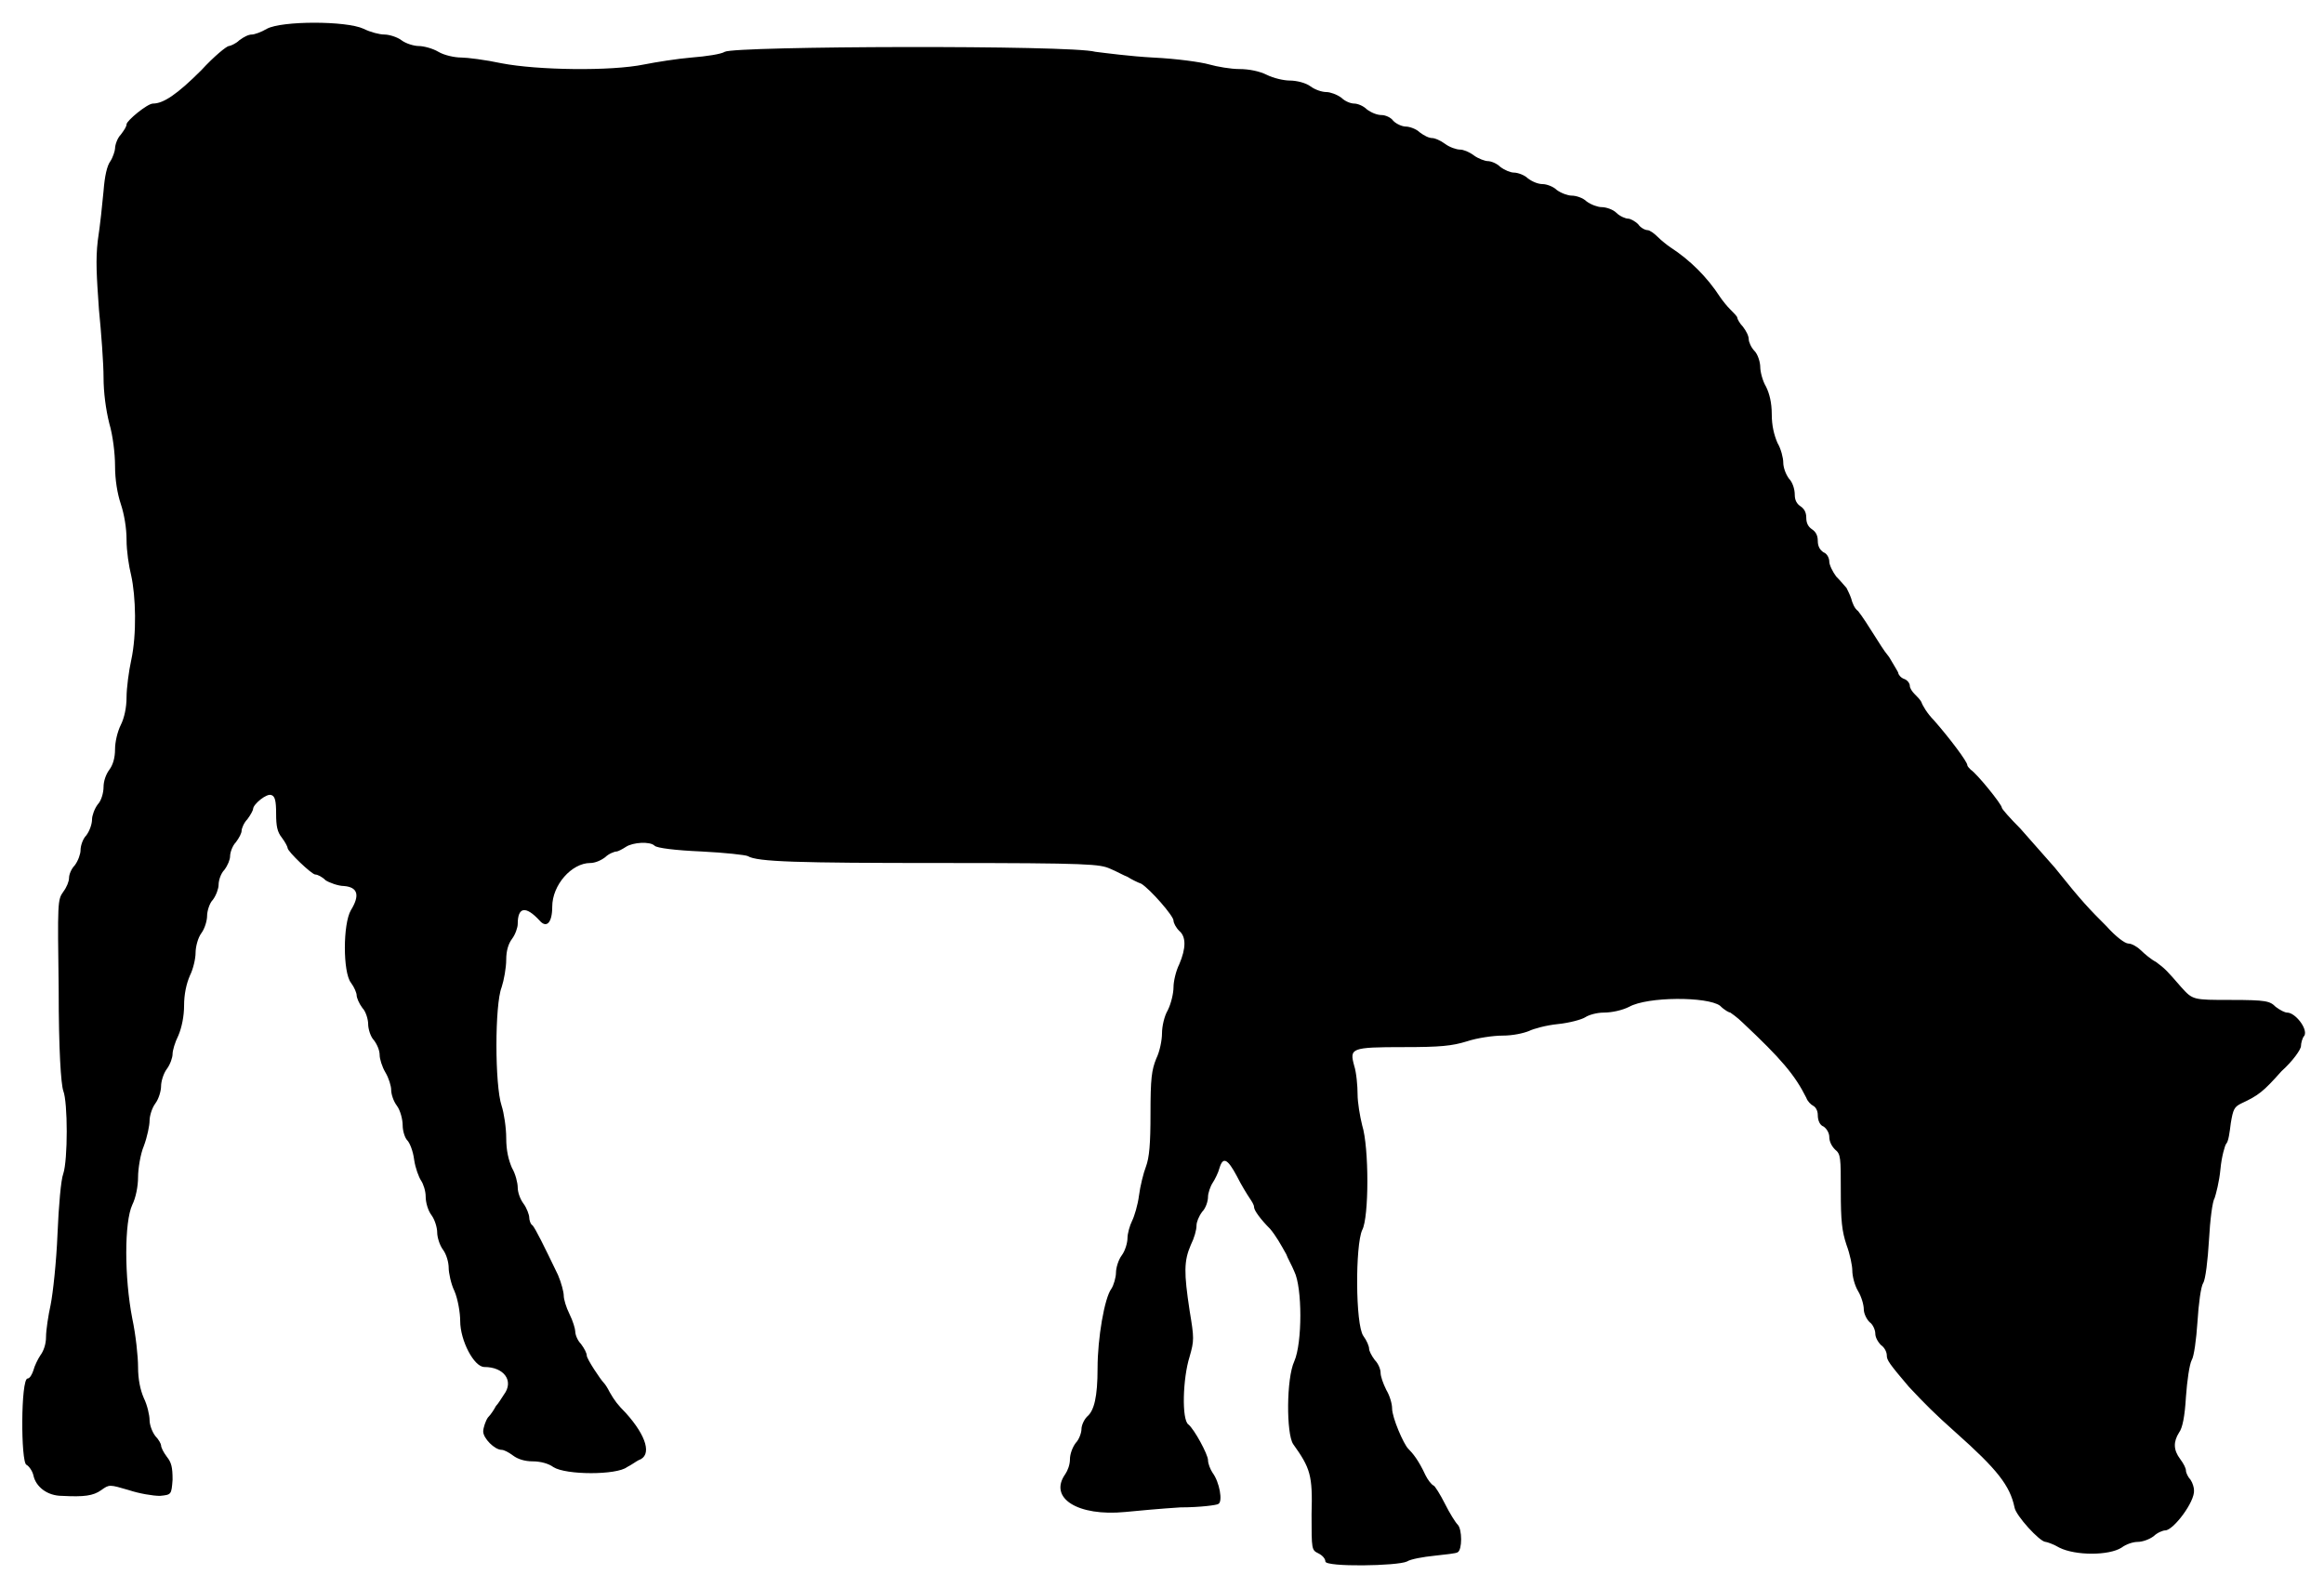
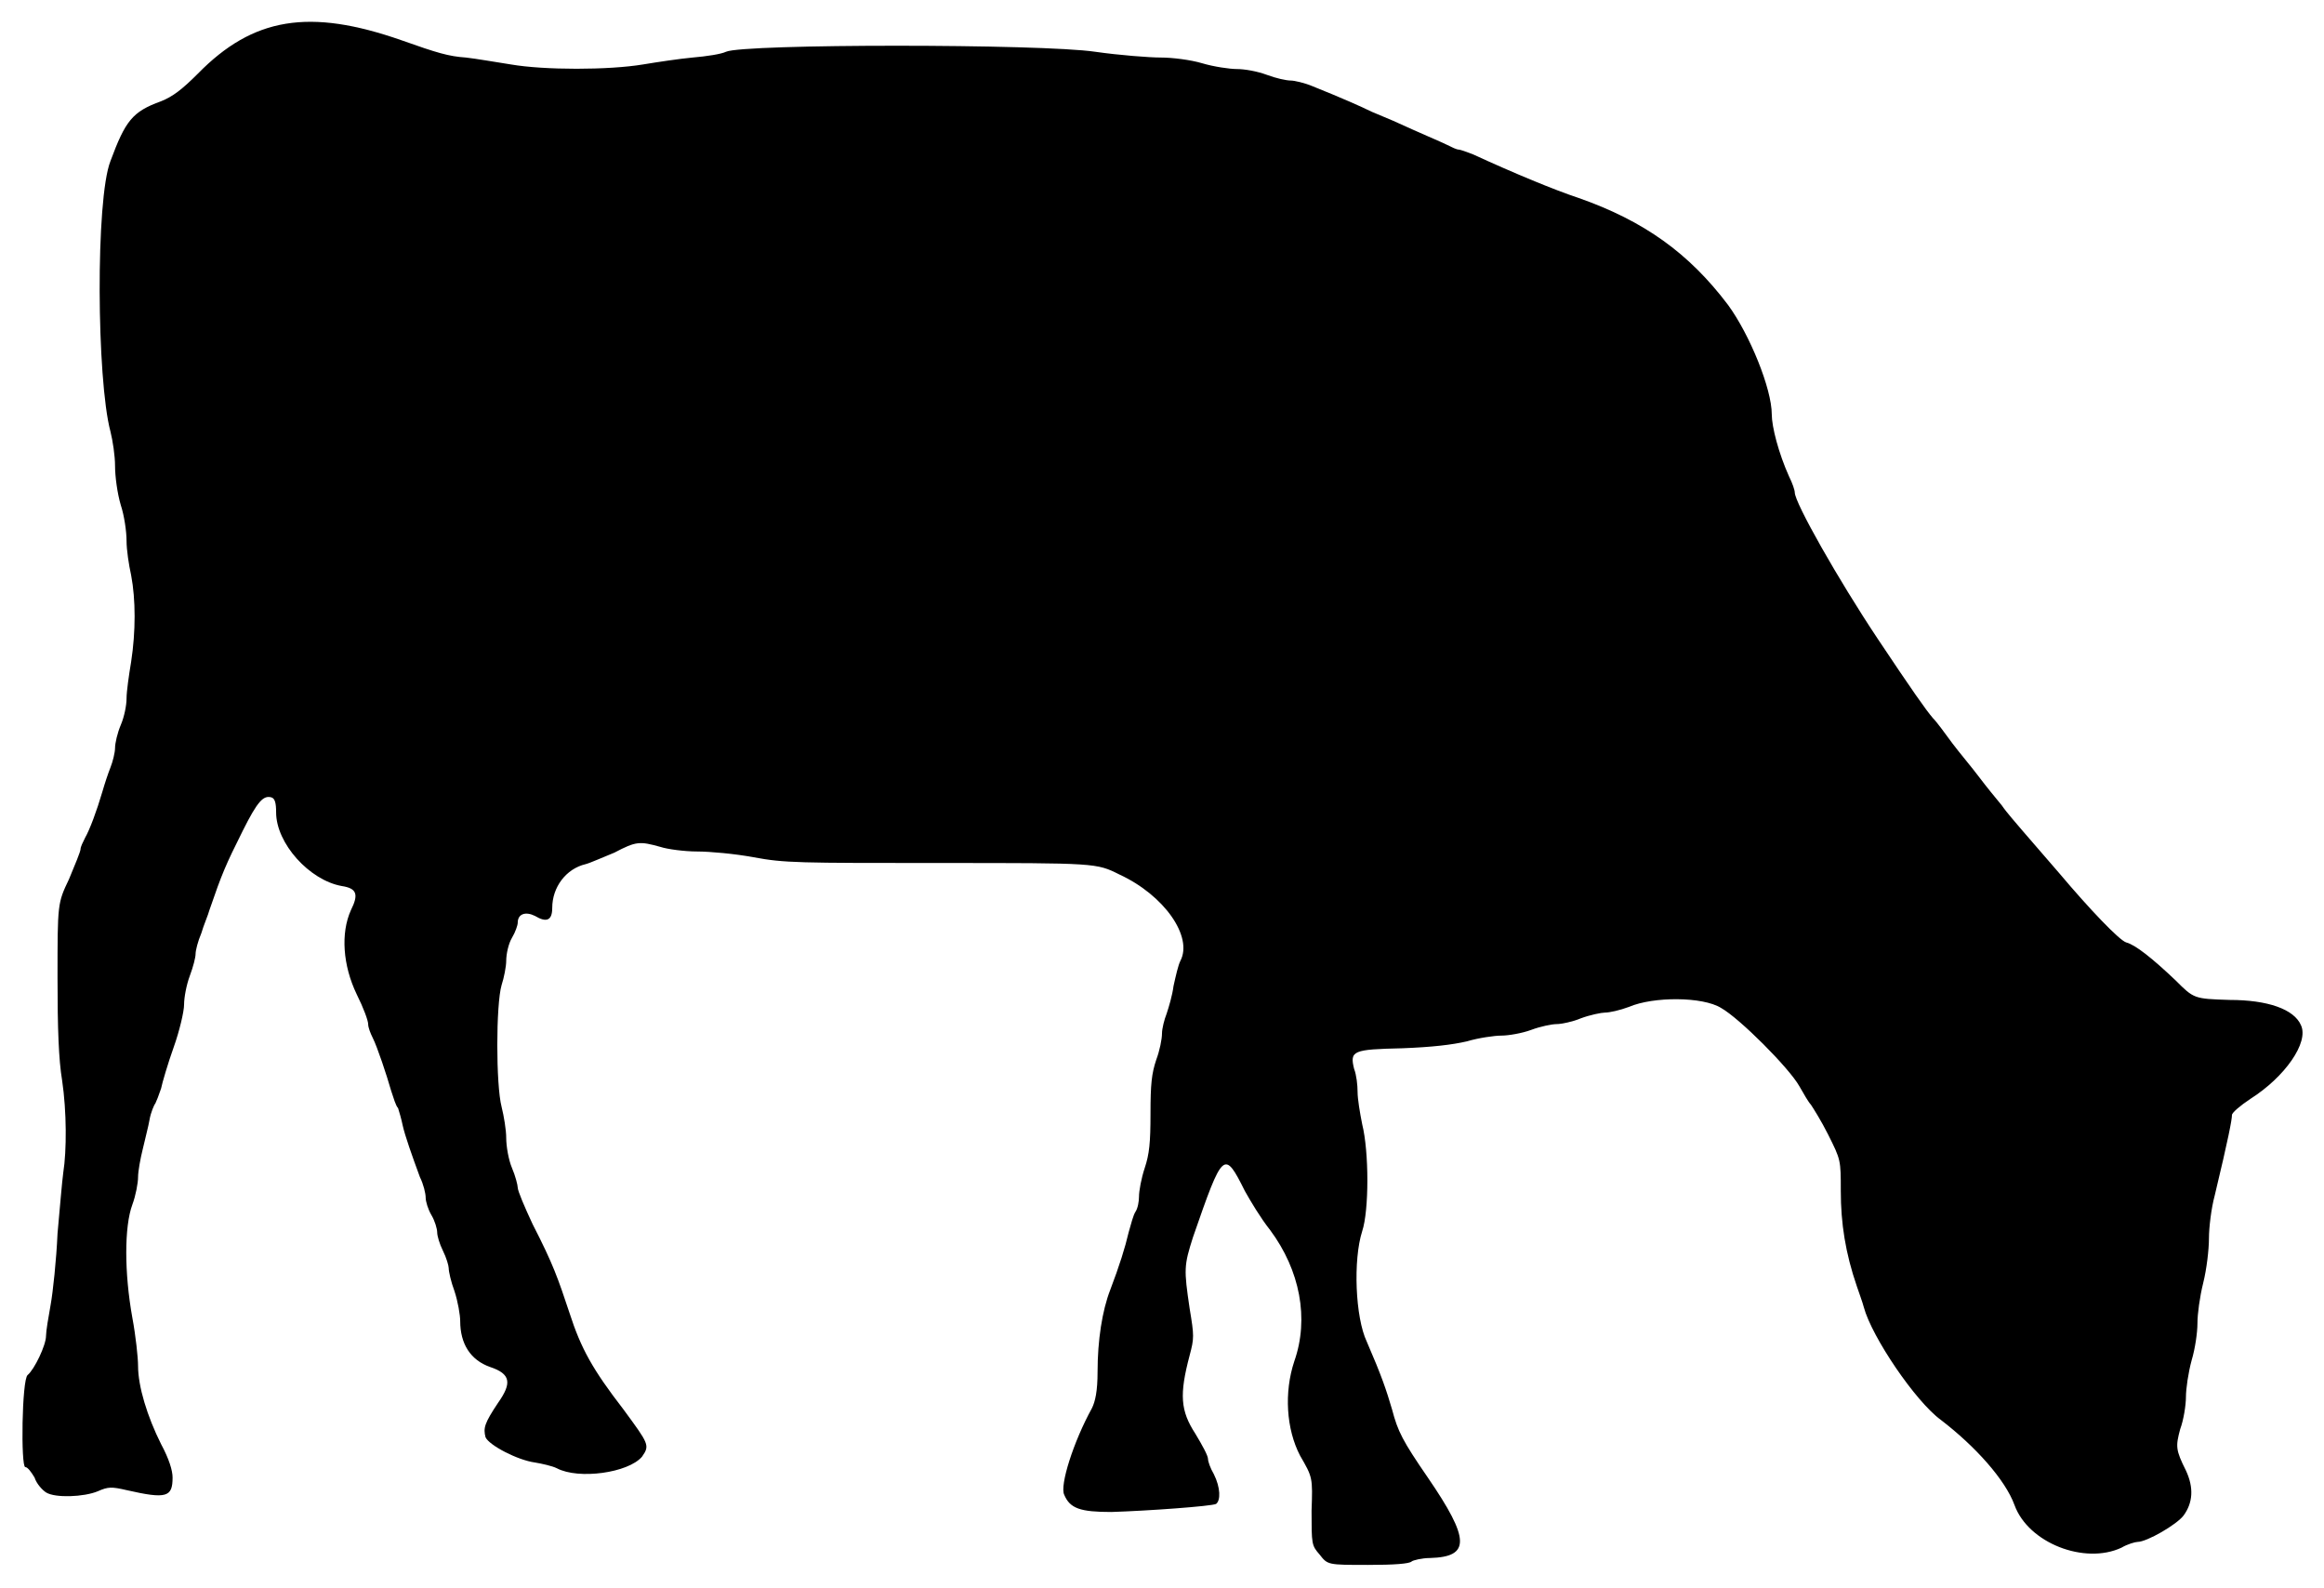
<svg xmlns="http://www.w3.org/2000/svg" viewBox="0 0 202 138" role="img" aria-label="cow grazing">
-   <path fill="currentColor" d="M115.2 135.7C115.2 135.5 115 135.2 114.6 135C114 134.7 114 134.7 114 131.6C114.1 128.2 113.9 127.6 112.4 125.5C111.8 124.6 111.8 119.8 112.5 118.3C113.2 116.7 113.2 111.9 112.5 110.5C112.3 110 111.9 109.3 111.8 109C111.3 108.1 110.9 107.4 110.4 106.8C109.6 106 109 105.2 109 104.9C109 104.7 108.8 104.4 108.6 104.1C108.4 103.8 107.9 103 107.5 102.2C106.7 100.7 106.3 100.5 106 101.5C105.9 101.9 105.6 102.5 105.4 102.8C105.2 103.1 105 103.7 105 104C105 104.4 104.8 105 104.5 105.3C104.2 105.7 104 106.2 104 106.5C104 106.9 103.8 107.6 103.5 108.2C102.9 109.6 102.9 110.6 103.4 113.9C103.8 116.3 103.8 116.5 103.4 117.9C102.8 119.8 102.7 123.4 103.3 123.8C103.8 124.2 105 126.4 105 126.9C105 127.2 105.2 127.7 105.4 128C106 128.8 106.3 130.5 105.9 130.7C105.8 130.8 104.3 131 102.6 131C101 131.1 98.8 131.3 97.8 131.4C93.7 131.8 91.1 130.2 92.6 128.1C92.8 127.8 93 127.3 93 126.8C93 126.4 93.2 125.8 93.5 125.4C93.8 125.1 94 124.5 94 124.2C94 123.9 94.2 123.4 94.5 123.1C95.1 122.6 95.4 121.4 95.4 118.9C95.4 116.3 96 112.8 96.6 112C96.8 111.7 97 111 97 110.6C97 110.2 97.2 109.5 97.5 109.1C97.8 108.7 98 108 98 107.6C98 107.2 98.2 106.5 98.4 106.1C98.6 105.7 98.9 104.7 99 103.9C99.1 103.1 99.4 101.9 99.6 101.4C99.9 100.6 100 99.4 100 96.8C100 93.7 100.1 93 100.5 92C100.8 91.4 101 90.4 101 89.8C101 89.2 101.2 88.3 101.5 87.8C101.8 87.2 102 86.3 102 85.8C102 85.3 102.2 84.4 102.5 83.8C103.1 82.4 103.1 81.4 102.5 80.9C102.2 80.6 102 80.2 102 80C102 79.6 100 77.3 99.2 76.8C98.9 76.7 98.3 76.4 98 76.2C97.7 76.1 97 75.7 96.5 75.5C95.6 75.1 94.8 75 81.8 75C69.3 75 65.8 74.9 65 74.4C64.8 74.3 63 74.1 61 74C58.7 73.9 57.1 73.7 56.9 73.5C56.5 73.1 55 73.2 54.4 73.6C54.1 73.8 53.7 74 53.6 74C53.4 74 52.9 74.2 52.6 74.5C52.2 74.8 51.7 75 51.3 75C49.7 75 48 76.9 48 78.8C48 80.2 47.5 80.7 46.9 80C45.7 78.7 45 78.8 45 80.3C45 80.6 44.8 81.2 44.5 81.6C44.2 82 44 82.6 44 83.4C44 84.1 43.8 85.2 43.6 85.8C43 87.3 43 94.3 43.6 96.1C43.8 96.7 44 98 44 98.9C44 100 44.2 100.8 44.5 101.5C44.8 102 45 102.8 45 103.2C45 103.6 45.2 104.2 45.5 104.6C45.8 105 46 105.6 46 105.8C46 106 46.1 106.4 46.3 106.5C46.6 106.9 47.2 108.1 48.5 110.8C48.8 111.5 49 112.3 49 112.6C49 112.9 49.2 113.6 49.5 114.2C49.8 114.8 50 115.5 50 115.7C50 116 50.2 116.5 50.5 116.8C50.8 117.2 51 117.6 51 117.8C51 118.1 52.2 119.9 52.5 120.2C52.6 120.3 52.8 120.6 53 121C53.4 121.7 53.7 122.1 54.4 122.8C56.2 124.8 56.7 126.5 55.5 126.9C55.3 127 54.9 127.3 54.5 127.5C53.6 128.2 49.2 128.2 48.1 127.5C47.7 127.2 47 127 46.3 127C45.6 127 45 126.8 44.6 126.5C44.2 126.2 43.8 126 43.6 126C43 126 42 125 42 124.4C42 124.1 42.2 123.5 42.4 123.2C42.7 122.9 43 122.4 43.1 122.2C43.3 122 43.6 121.5 43.8 121.2C44.7 120 43.8 118.8 42.1 118.8C41.2 118.8 40 116.5 40 114.8C40 114.1 39.8 112.9 39.5 112.2C39.2 111.6 39 110.6 39 110.2C39 109.7 38.8 109 38.5 108.6C38.2 108.2 38 107.5 38 107.1C38 106.7 37.8 106 37.5 105.6C37.2 105.2 37 104.5 37 104C37 103.5 36.8 102.9 36.6 102.6C36.4 102.3 36.1 101.5 36 100.8C35.9 100 35.6 99.3 35.4 99.1C35.2 98.9 35 98.3 35 97.8C35 97.3 34.8 96.5 34.5 96.1C34.2 95.7 34 95.1 34 94.7C34 94.4 33.8 93.7 33.5 93.2C33.2 92.7 33 92 33 91.7C33 91.3 32.8 90.8 32.5 90.4C32.2 90.1 32 89.4 32 89C32 88.6 31.8 87.9 31.5 87.6C31.2 87.2 31 86.7 31 86.5C31 86.3 30.8 85.8 30.5 85.4C29.8 84.5 29.8 80.3 30.5 79.1C31.3 77.8 31.1 77.1 29.9 77C29.4 77 28.6 76.7 28.3 76.5C28 76.2 27.6 76 27.4 76C27.1 76 25 74 25 73.7C25 73.6 24.8 73.2 24.5 72.8C24.1 72.3 24 71.8 24 70.7C24 69.6 23.9 69.2 23.6 69.1C23.2 68.9 22 69.9 22 70.3C22 70.4 21.8 70.8 21.5 71.2C21.2 71.5 21 72 21 72.2C21 72.4 20.8 72.8 20.5 73.2C20.2 73.5 20 74.1 20 74.4C20 74.7 19.8 75.2 19.5 75.6C19.2 75.9 19 76.5 19 76.9C19 77.2 18.8 77.8 18.5 78.2C18.2 78.5 18 79.2 18 79.6C18 80 17.8 80.7 17.5 81.1C17.2 81.5 17 82.3 17 82.8C17 83.3 16.8 84.2 16.5 84.8C16.2 85.5 16 86.4 16 87.4C16 88.3 15.8 89.3 15.5 90C15.2 90.6 15 91.3 15 91.6C15 91.9 14.8 92.5 14.5 92.9C14.2 93.3 14 94 14 94.4C14 94.8 13.8 95.5 13.5 95.9C13.2 96.3 13 97 13 97.4C13 97.8 12.8 98.8 12.5 99.6C12.2 100.3 12 101.6 12 102.3C12 103.1 11.8 104.1 11.5 104.7C10.8 106.2 10.8 111 11.5 114.6C11.8 116 12 117.9 12 118.8C12 119.9 12.2 120.8 12.5 121.5C12.8 122.1 13 123 13 123.4C13 123.8 13.2 124.4 13.5 124.8C13.8 125.1 14 125.5 14 125.6C14 125.8 14.2 126.2 14.5 126.6C14.9 127.1 15 127.5 15 128.6C14.9 129.9 14.9 129.9 13.9 130C13.3 130 12.1 129.8 11.2 129.5C9.5 129 9.5 129 8.8 129.5C8.1 130 7.3 130.1 5.4 130C4.1 130 3.1 129.2 2.9 128.2C2.8 127.8 2.5 127.4 2.3 127.3C1.8 127.1 1.8 119.8 2.4 119.8C2.6 119.8 2.8 119.4 2.9 119.1C3 118.7 3.3 118.1 3.5 117.8C3.8 117.4 4 116.8 4 116.2C4 115.6 4.2 114.3 4.4 113.4C4.6 112.4 4.9 109.7 5 107.2C5.1 104.8 5.3 102.5 5.5 102C5.9 100.8 5.9 95.8 5.5 94.8C5.3 94.2 5.1 91.3 5.1 86C5 78.4 5 78.2 5.5 77.5C5.8 77.1 6 76.6 6 76.3C6 76 6.2 75.5 6.5 75.2C6.8 74.8 7 74.2 7 73.9C7 73.5 7.2 72.9 7.5 72.6C7.8 72.2 8 71.6 8 71.2C8 70.9 8.2 70.3 8.5 69.9C8.8 69.6 9 68.9 9 68.4C9 67.9 9.2 67.3 9.5 66.9C9.8 66.5 10 65.9 10 65.1C10 64.5 10.2 63.6 10.5 63C10.8 62.4 11 61.5 11 60.6C11 59.8 11.2 58.3 11.4 57.4C11.9 55.1 11.8 51.8 11.4 50C11.2 49.2 11 47.9 11 46.9C11 45.9 10.8 44.7 10.5 43.8C10.2 42.9 10 41.7 10 40.5C10 39.4 9.8 37.8 9.5 36.8C9.2 35.6 9 34.1 9 32.8C9 31.6 8.8 28.9 8.6 26.9C8.4 24 8.3 22.6 8.5 20.9C8.7 19.6 8.9 17.7 9 16.6C9.1 15.3 9.3 14.4 9.6 14C9.8 13.7 10 13.1 10 12.9C10 12.6 10.2 12 10.5 11.7C10.8 11.3 11 11 11 10.8C11 10.5 12.8 9 13.3 9C14.2 9 15.4 8.2 17.5 6.1C18.6 4.9 19.7 4 19.9 4C20 4 20.5 3.8 20.8 3.5C21.2 3.2 21.6 3 21.9 3C22.1 3 22.7 2.8 23.2 2.5C24.5 1.8 30.1 1.8 31.6 2.5C32.2 2.8 33 3 33.4 3C33.8 3 34.5 3.2 34.9 3.5C35.3 3.8 36 4 36.4 4C36.8 4 37.6 4.2 38.1 4.5C38.6 4.8 39.5 5 40.1 5C40.6 5 42.2 5.2 43.6 5.5C46.7 6.1 53.1 6.2 56 5.6C57 5.4 58.9 5.1 60.1 5C61.4 4.9 62.7 4.7 63 4.5C63.9 4 93.1 3.9 95.2 4.5C96 4.6 98.3 4.9 100.2 5C102.3 5.1 104.4 5.4 105.1 5.6C105.8 5.8 107 6 107.7 6C108.6 6 109.5 6.2 110.1 6.5C110.7 6.8 111.6 7 112.1 7C112.7 7 113.5 7.2 113.9 7.5C114.3 7.8 114.9 8 115.3 8C115.6 8 116.2 8.2 116.6 8.5C116.9 8.8 117.4 9 117.7 9C118 9 118.5 9.2 118.8 9.5C119.2 9.8 119.7 10 120.1 10C120.4 10 120.9 10.2 121.1 10.5C121.4 10.8 121.9 11 122.2 11C122.5 11 123.1 11.2 123.4 11.5C123.8 11.8 124.2 12 124.5 12C124.7 12 125.2 12.2 125.6 12.5C126 12.8 126.6 13 126.9 13C127.2 13 127.7 13.2 128.1 13.5C128.5 13.8 129.1 14 129.3 14C129.6 14 130.1 14.2 130.4 14.5C130.8 14.8 131.3 15 131.6 15C131.9 15 132.5 15.2 132.8 15.5C133.2 15.8 133.7 16 134.1 16C134.4 16 135 16.2 135.3 16.5C135.7 16.8 136.3 17 136.6 17C137 17 137.6 17.2 137.9 17.5C138.3 17.8 138.9 18 139.2 18C139.6 18 140.2 18.2 140.5 18.5C140.8 18.8 141.3 19 141.5 19C141.7 19 142.1 19.2 142.4 19.5C142.6 19.8 143 20 143.2 20C143.4 20 143.8 20.3 144.1 20.6C144.4 20.9 144.9 21.3 145.2 21.5C146.9 22.6 148.4 24.1 149.5 25.8C149.7 26.1 150.1 26.6 150.4 26.9C150.7 27.2 151 27.5 151 27.6C151 27.7 151.2 28.1 151.5 28.4C151.8 28.8 152 29.2 152 29.5C152 29.7 152.2 30.2 152.5 30.5C152.8 30.8 153 31.5 153 31.9C153 32.3 153.2 33.1 153.5 33.6C153.8 34.2 154 35 154 36C154 37 154.2 37.8 154.5 38.5C154.8 39 155 39.8 155 40.2C155 40.6 155.2 41.2 155.5 41.6C155.8 41.9 156 42.5 156 43C156 43.5 156.2 43.8 156.5 44C156.8 44.2 157 44.5 157 45C157 45.5 157.2 45.8 157.5 46C157.8 46.2 158 46.5 158 47C158 47.5 158.2 47.8 158.5 48C158.8 48.1 159 48.5 159 48.8C159 49.1 159.3 49.7 159.6 50.1C160 50.5 160.4 51 160.5 51.1C160.6 51.3 160.8 51.7 160.9 52C161 52.4 161.2 52.9 161.5 53.1C161.9 53.6 162.4 54.4 163.1 55.5C163.3 55.8 163.7 56.5 164.2 57.1C164.6 57.8 165 58.4 165 58.5C165 58.6 165.2 58.9 165.5 59C165.8 59.1 166 59.4 166 59.6C166 59.8 166.2 60.1 166.4 60.3C166.6 60.5 166.9 60.8 167 61C167.1 61.3 167.5 62 168.1 62.6C169.5 64.2 171 66.2 171 66.5C171 66.6 171.2 66.8 171.3 66.9C171.8 67.2 174 69.9 174 70.2C174 70.3 174.7 71.1 175.6 72C176.4 72.9 177.8 74.5 178.6 75.4C181 78.4 181.6 79 183.1 80.5C183.9 81.4 184.7 82 185 82C185.3 82 185.8 82.3 186.1 82.6C186.4 82.9 187 83.4 187.4 83.6C188.2 84.2 188.3 84.3 189.6 85.8C190.6 86.9 190.6 86.9 193.9 86.9C197 86.9 197.3 87 197.8 87.5C198.2 87.8 198.6 88 198.8 88C199.5 88 200.6 89.4 200.3 90C200.1 90.2 200 90.7 200 90.9C200 91.2 199.3 92.2 198.3 93.1C196.7 94.9 196.3 95.2 194.8 95.9C194.2 96.2 194.1 96.4 193.9 97.6C193.8 98.4 193.7 99.2 193.5 99.4C193.4 99.5 193.1 100.5 193 101.6C192.9 102.7 192.6 103.8 192.5 104.1C192.3 104.4 192.1 106 192 107.8C191.9 109.5 191.7 111.2 191.5 111.5C191.3 111.8 191.1 113.3 191 114.9C190.9 116.4 190.7 117.9 190.5 118.2C190.3 118.6 190.1 120 190 121.4C189.9 123.1 189.7 124.1 189.4 124.5C188.9 125.3 188.9 126 189.5 126.8C189.8 127.2 190 127.6 190 127.8C190 128 190.2 128.4 190.4 128.6C190.6 128.9 190.7 129.3 190.7 129.5C190.8 130.5 188.9 133 188.2 133C188 133 187.5 133.2 187.2 133.5C186.8 133.8 186.2 134 185.8 134C185.4 134 184.8 134.2 184.4 134.5C183.3 135.2 180.4 135.2 179 134.5C178.5 134.2 177.9 134 177.8 134C177.3 134 175.2 131.7 175.1 131C174.7 129.1 173.6 127.7 170 124.5C168.2 122.9 167.3 122 165.9 120.5C164.2 118.5 164 118.2 164 117.8C164 117.5 163.8 117.1 163.5 116.9C163.2 116.6 163 116.2 163 115.9C163 115.6 162.8 115.1 162.5 114.9C162.2 114.6 162 114.1 162 113.8C162 113.4 161.8 112.7 161.5 112.2C161.2 111.7 161 110.9 161 110.4C161 110 160.8 109 160.5 108.2C160.1 107 160 106.1 160 103.5C160 100.6 160 100.3 159.5 99.9C159.2 99.6 159 99.2 159 98.8C159 98.5 158.8 98.1 158.5 97.9C158.2 97.8 158 97.4 158 96.9C158 96.5 157.8 96.2 157.6 96.1C157.4 96 157.1 95.7 157 95.4C156 93.4 154.8 92 151.5 88.9C151 88.4 150.4 88 150.4 88C150.3 88 149.9 87.8 149.5 87.4C148.4 86.6 143.2 86.6 141.6 87.5C141 87.8 140.1 88 139.4 88C138.8 88 138.1 88.2 137.8 88.4C137.5 88.6 136.4 88.9 135.4 89C134.4 89.1 133.3 89.4 132.9 89.6C132.4 89.8 131.5 90 130.6 90C129.8 90 128.4 90.2 127.5 90.5C126.2 90.9 125.2 91 122 91C117.4 91 117.3 91.1 117.7 92.6C117.9 93.2 118 94.4 118 95.1C118 95.8 118.2 97 118.4 97.8C119 99.7 119 105.8 118.4 106.9C117.8 108.2 117.8 115.1 118.5 116.1C118.8 116.5 119 117 119 117.2C119 117.4 119.2 117.8 119.5 118.2C119.8 118.5 120 119 120 119.3C120 119.6 120.2 120.2 120.5 120.8C120.8 121.3 121 122 121 122.4C121 123.2 122 125.5 122.4 125.9C122.8 126.3 123.3 126.9 123.9 128.2C124.1 128.6 124.4 129 124.6 129.1C124.7 129.1 125.2 129.9 125.6 130.7C126 131.5 126.5 132.3 126.7 132.5C127.1 132.9 127.1 134.7 126.7 134.9C126.6 135 125.6 135.1 124.7 135.2C123.7 135.3 122.6 135.5 122.3 135.7C121.5 136.1 115.2 136.2 115.2 135.7Z" />
+   <path fill="currentColor" d="M114.7 135.1C114 134.3 114 134.2 114 131.3C114.1 128.4 114.1 128.4 113 126.5C111.8 124.2 111.6 121 112.5 118.3C113.8 114.6 113 110.4 110.4 106.9C109.6 105.9 108.7 104.4 108.2 103.5C106.4 99.9 106.3 100 103.7 107.5C102.9 110 102.9 110.3 103.4 113.7C103.8 116.1 103.8 116.3 103.4 117.8C102.5 121.2 102.6 122.6 103.9 124.6C104.5 125.6 105 126.5 105 126.8C105 127 105.2 127.6 105.5 128.1C106.1 129.3 106.1 130.4 105.7 130.7C105.3 130.9 99.8 131.3 96.6 131.4C93.9 131.4 93 131.1 92.5 129.9C92.1 129.1 93.3 125.3 94.9 122.4C95.2 121.8 95.4 120.9 95.4 119.2C95.4 116.5 95.8 113.9 96.5 112.1C97.3 110 97.8 108.4 98.1 107.1C98.3 106.4 98.5 105.6 98.7 105.3C98.9 105 99 104.4 99 104C99 103.5 99.2 102.4 99.5 101.5C99.9 100.3 100 99.3 100 96.8C100 94.2 100.1 93.3 100.5 92.1C100.8 91.3 101 90.3 101 89.8C101 89.4 101.2 88.6 101.4 88.1C101.6 87.5 101.9 86.5 102 85.7C102.2 84.8 102.4 83.9 102.6 83.5C103.7 81.4 101.2 77.8 97.3 76C95.3 75 95.3 75 81.8 75C69.3 75 68.2 75 65.5 74.5C63.9 74.2 61.7 74 60.6 74C59.5 74 58 73.8 57.4 73.6C55.6 73.1 55.3 73.1 53.4 74.1C52.4 74.5 51.3 75 50.9 75.1C49.2 75.5 48 77.1 48 78.9C48 80 47.5 80.2 46.5 79.6C45.7 79.2 45 79.4 45 80.2C45 80.4 44.8 81 44.5 81.5C44.2 82 44 82.9 44 83.5C44 84 43.8 85 43.6 85.6C43.1 87.3 43.1 94.3 43.6 96.2C43.8 97 44 98.2 44 98.9C44 99.6 44.2 100.8 44.5 101.5C44.8 102.2 45 103 45 103.2C45 103.5 45.6 104.9 46.3 106.4C48.1 109.9 48.5 111.1 49.5 114.1C50.5 117.2 51.5 119 54.2 122.5C56.4 125.5 56.5 125.6 55.8 126.6C54.6 128 50.3 128.6 48.4 127.6C48 127.4 47.1 127.2 46.5 127.1C45 126.9 42.5 125.6 42.2 124.9C42 124.1 42.1 123.7 43.3 121.9C44.5 120.2 44.4 119.4 42.6 118.8C40.9 118.2 40 116.8 40 114.8C40 114.3 39.8 113.1 39.5 112.2C39.2 111.4 39 110.5 39 110.2C39 110 38.8 109.3 38.5 108.7C38.2 108.1 38 107.4 38 107.1C38 106.8 37.8 106.1 37.5 105.6C37.2 105.1 37 104.4 37 104.1C37 103.7 36.8 102.9 36.5 102.3C35.8 100.4 35.2 98.7 35 97.8C34.9 97.3 34.7 96.6 34.6 96.3C34.4 96.1 34.2 95.4 34 94.8C33.6 93.4 32.8 91 32.4 90.2C32.2 89.8 32 89.3 32 89C32 88.7 31.6 87.6 31 86.4C29.8 83.9 29.6 81.1 30.5 79.1C31.2 77.7 31 77.2 29.7 77C26.9 76.5 24 73.3 24 70.6C24 69.8 23.9 69.4 23.6 69.3C22.9 69.1 22.4 69.6 21.1 72.2C19.6 75.2 19.3 75.9 18.2 79.1C18.1 79.5 17.7 80.4 17.5 81.1C17.2 81.8 17 82.6 17 82.9C17 83.2 16.8 84 16.5 84.8C16.2 85.6 16 86.7 16 87.3C16 87.9 15.6 89.6 15.1 91C14.6 92.4 14.1 94.1 14 94.6C13.8 95.2 13.6 95.7 13.5 95.9C13.4 96 13.1 96.7 13 97.3C12.9 97.9 12.6 99 12.4 99.9C12.2 100.7 12 101.8 12 102.3C12 102.8 11.8 103.9 11.5 104.7C10.8 106.6 10.8 110.6 11.5 114.5C11.8 116.1 12 118 12 118.7C12 120.5 12.8 123.1 14 125.5C14.7 126.8 15 127.8 15 128.4C15 130.1 14.5 130.3 11 129.5C9.7 129.2 9.4 129.2 8.5 129.6C7.3 130.1 4.8 130.2 4 129.7C3.7 129.5 3.2 129 3 128.4C2.7 127.9 2.4 127.5 2.2 127.5C1.8 127.5 1.9 119.9 2.4 119.5C3 119 4 116.9 4 116.1C4 115.7 4.2 114.5 4.4 113.4C4.6 112.3 4.9 109.5 5 107.2C5.2 105 5.4 102.6 5.5 101.9C5.8 100 5.8 96.6 5.4 93.9C5.1 92.1 5 89.4 5 85C5 78.5 5 78.5 6 76.4C6.5 75.2 7 74 7 73.8C7 73.6 7.2 73.2 7.4 72.8C7.8 72.1 8.4 70.5 8.9 68.8C9.1 68.1 9.4 67.2 9.6 66.7C9.8 66.2 10 65.4 10 65C10 64.6 10.2 63.7 10.5 63C10.8 62.3 11 61.3 11 60.7C11 60.1 11.2 58.7 11.4 57.5C11.8 54.9 11.8 52.1 11.4 50C11.2 49.1 11 47.8 11 47C11 46.2 10.8 44.8 10.5 43.9C10.2 42.9 10 41.4 10 40.5C10 39.6 9.8 38.3 9.6 37.5C8.4 33 8.3 17.3 9.6 14C10.9 10.5 11.5 9.7 14 8.8C15 8.4 15.8 7.8 17.2 6.4C22 1.5 26.9 0.7 34.9 3.5C38 4.6 39 4.9 40.5 5C41.4 5.1 43.1 5.4 44.4 5.6C47.3 6.1 52.9 6.1 55.9 5.6C57.1 5.4 59.1 5.1 60.2 5C61.4 4.9 62.7 4.7 63.1 4.5C64.6 3.8 90.5 3.8 95.2 4.5C97.3 4.8 99.9 5 100.9 5C101.9 5 103.5 5.2 104.5 5.5C105.5 5.8 106.9 6 107.5 6C108.2 6 109.3 6.2 110.1 6.5C110.9 6.8 111.8 7 112.2 7C112.5 7 113.4 7.2 114.1 7.5C116.6 8.5 118.4 9.3 119.2 9.7C119.7 9.9 120.6 10.3 121.1 10.5C123.5 11.6 125.2 12.3 125.8 12.6C126.2 12.8 126.6 13 126.8 13C126.9 13 127.5 13.2 128 13.4C131.7 15.1 135.1 16.5 137.2 17.2C142.9 19.2 146.8 22 150.2 26.5C152.1 29.1 154 33.8 154 36C154 37.1 154.6 39.4 155.5 41.4C155.8 42 156 42.6 156 42.8C156 43.7 159.8 50.4 163.2 55.5C166.2 60 167.4 61.7 168 62.4C168.4 62.8 169.1 63.8 169.7 64.6C170.3 65.4 171.4 66.7 172 67.5C172.6 68.3 173.5 69.4 174 70C174.4 70.6 175.3 71.6 175.8 72.2C176.4 72.9 177.8 74.5 179 75.9C181.7 79.1 184.2 81.7 184.8 81.9C185.6 82.1 187.1 83.3 189.1 85.2C190.7 86.8 190.7 86.8 193.8 86.9C197.1 86.9 199.4 87.7 200 89.1C200.7 90.6 198.6 93.6 195.6 95.5C194.7 96.1 194 96.7 194 96.9C194 97.3 193.7 98.9 192.5 103.9C192.2 105 192 106.7 192 107.6C192 108.6 191.8 110.3 191.5 111.5C191.2 112.7 191 114.2 191 115C191 115.8 190.8 117.2 190.5 118.2C190.2 119.3 190 120.7 190 121.4C190 122.1 189.8 123.4 189.5 124.2C189.1 125.7 189.1 126 190 127.8C190.7 129.3 190.6 130.6 189.8 131.7C189.2 132.5 186.6 134 185.8 134C185.6 134 184.9 134.2 184.4 134.5C181.2 136 176.3 134.1 175.1 130.8C174.3 128.6 171.7 125.7 168.7 123.4C166.5 121.8 162.7 116.2 162 113.6C161.9 113.2 161.6 112.4 161.4 111.8C160.4 108.9 160 106.3 160 103.5C160 100.8 160 100.8 158.9 98.6C158.3 97.4 157.6 96.3 157.4 96C157.2 95.8 156.8 95.1 156.4 94.4C155.5 92.8 151.2 88.5 149.6 87.6C148 86.6 143.7 86.6 141.6 87.5C140.8 87.8 139.9 88 139.5 88C139.2 88 138.2 88.2 137.4 88.5C136.7 88.8 135.7 89 135.3 89C134.9 89 133.9 89.2 133.1 89.5C132.3 89.8 131.1 90 130.5 90C129.9 90 128.5 90.2 127.5 90.5C126.2 90.8 124.5 91 121.9 91.1C117.6 91.2 117.3 91.3 117.7 92.9C117.9 93.4 118 94.3 118 94.9C118 95.5 118.2 96.7 118.4 97.7C119 100.1 119 105.2 118.4 107C117.6 109.5 117.8 114.5 118.8 116.6C120.1 119.6 120.5 120.8 121 122.5C121.5 124.4 121.9 125.2 124.1 128.4C127.8 133.8 127.8 135.3 124.3 135.4C123.6 135.4 122.8 135.6 122.7 135.7C122.5 135.9 121.2 136 118.9 136C115.4 136 115.4 136 114.7 135.1Z" />
</svg>
